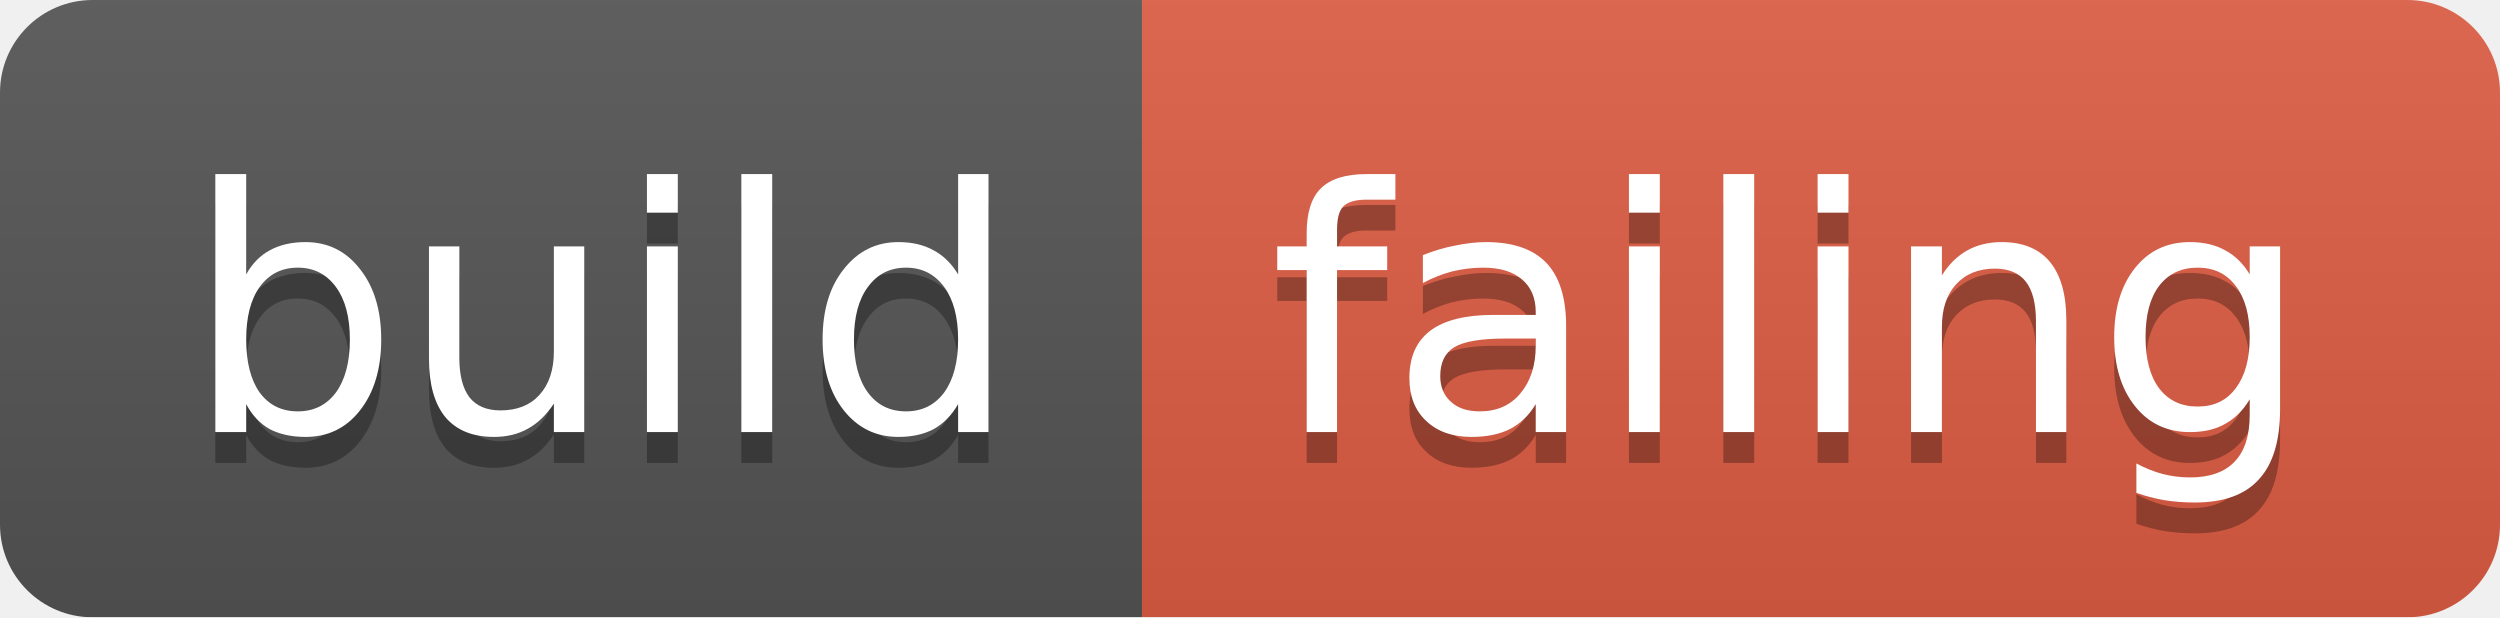
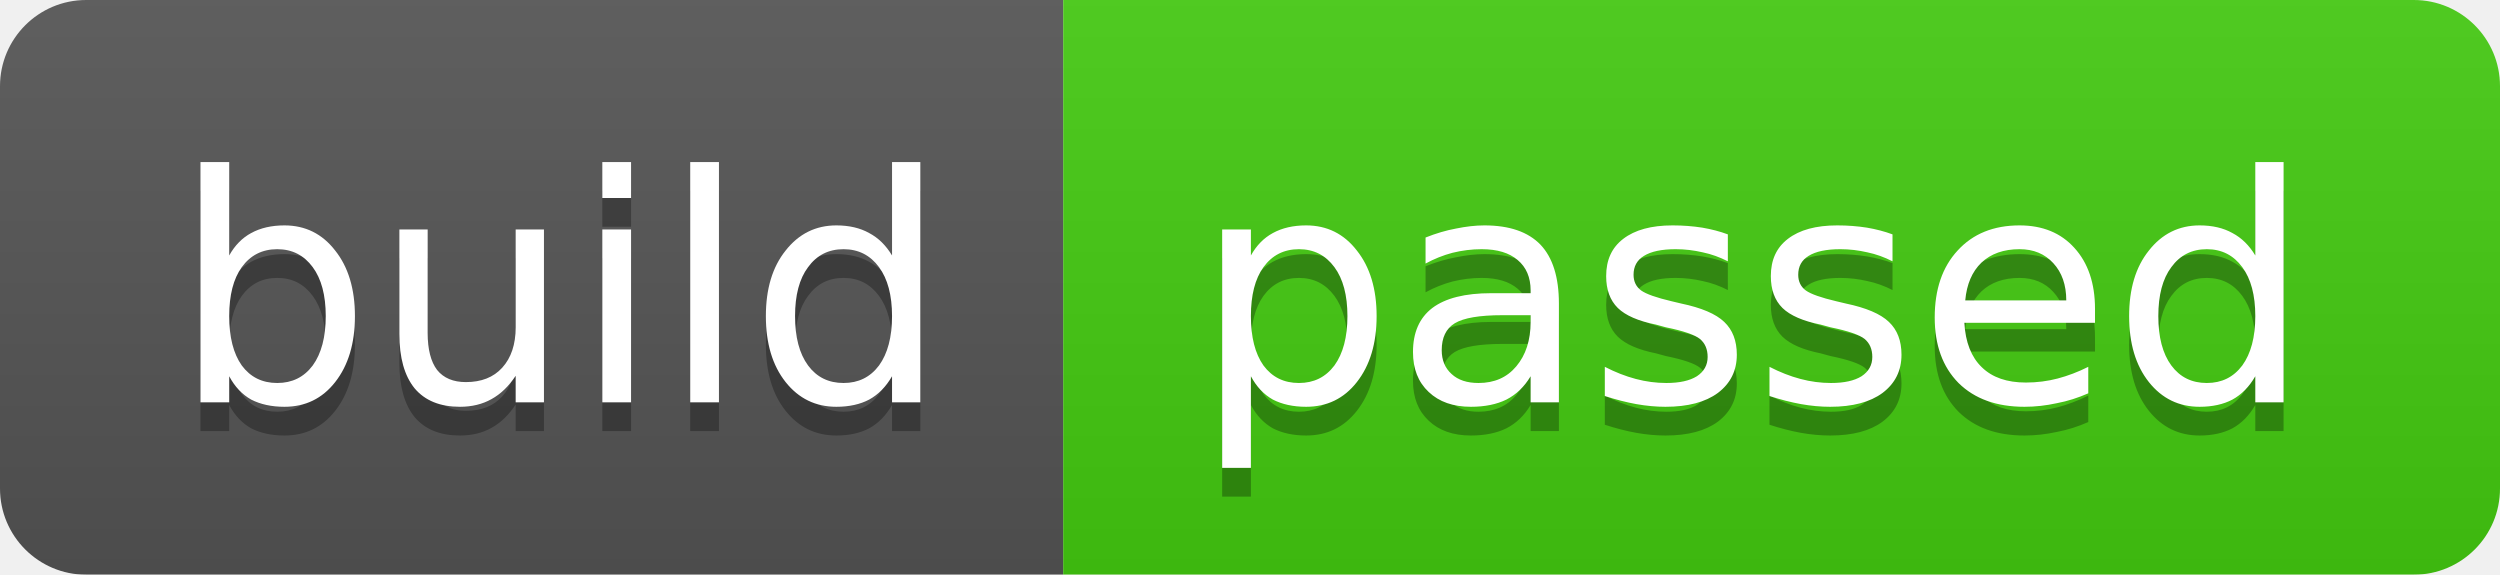
- <svg xmlns="http://www.w3.org/2000/svg" width="81" height="20">
+ <svg xmlns="http://www.w3.org/2000/svg" width="87" height="20">
  <linearGradient id="b" x2="0" y2="100%">
    <stop offset="0" stop-color="#bbb" stop-opacity=".1" />
    <stop offset="1" stop-opacity=".1" />
  </linearGradient>
  <mask id="a">
-     <rect width="81" height="20" rx="3" fill="#fff" />
+     <rect width="87" height="20" rx="3" fill="#fff" />
  </mask>
  <g mask="url(#a)">
    <path fill="#555" d="M0 0h37v20H0z" />
-     <path fill="#e05d44" d="M37 0h44v20H37z" />
-     <path fill="url(#b)" d="M0 0h81v20H0z" />
+     <path fill="#4c1" d="M37 0h50v20H37z" />
+     <path fill="url(#b)" d="M0 0h87v20H0z" />
  </g>
  <g fill="#fff" text-anchor="middle" font-family="DejaVu Sans,Verdana,Geneva,sans-serif" font-size="11">
    <text x="19.5" y="15" fill="#010101" fill-opacity=".3">build</text>
    <text x="19.5" y="14">build</text>
-     <text x="58" y="15" fill="#010101" fill-opacity=".3">failing</text>
-     <text x="58" y="14">failing</text>
+     <text x="61" y="15" fill="#010101" fill-opacity=".3">passed</text>
+     <text x="61" y="14">passed</text>
  </g>
</svg>
